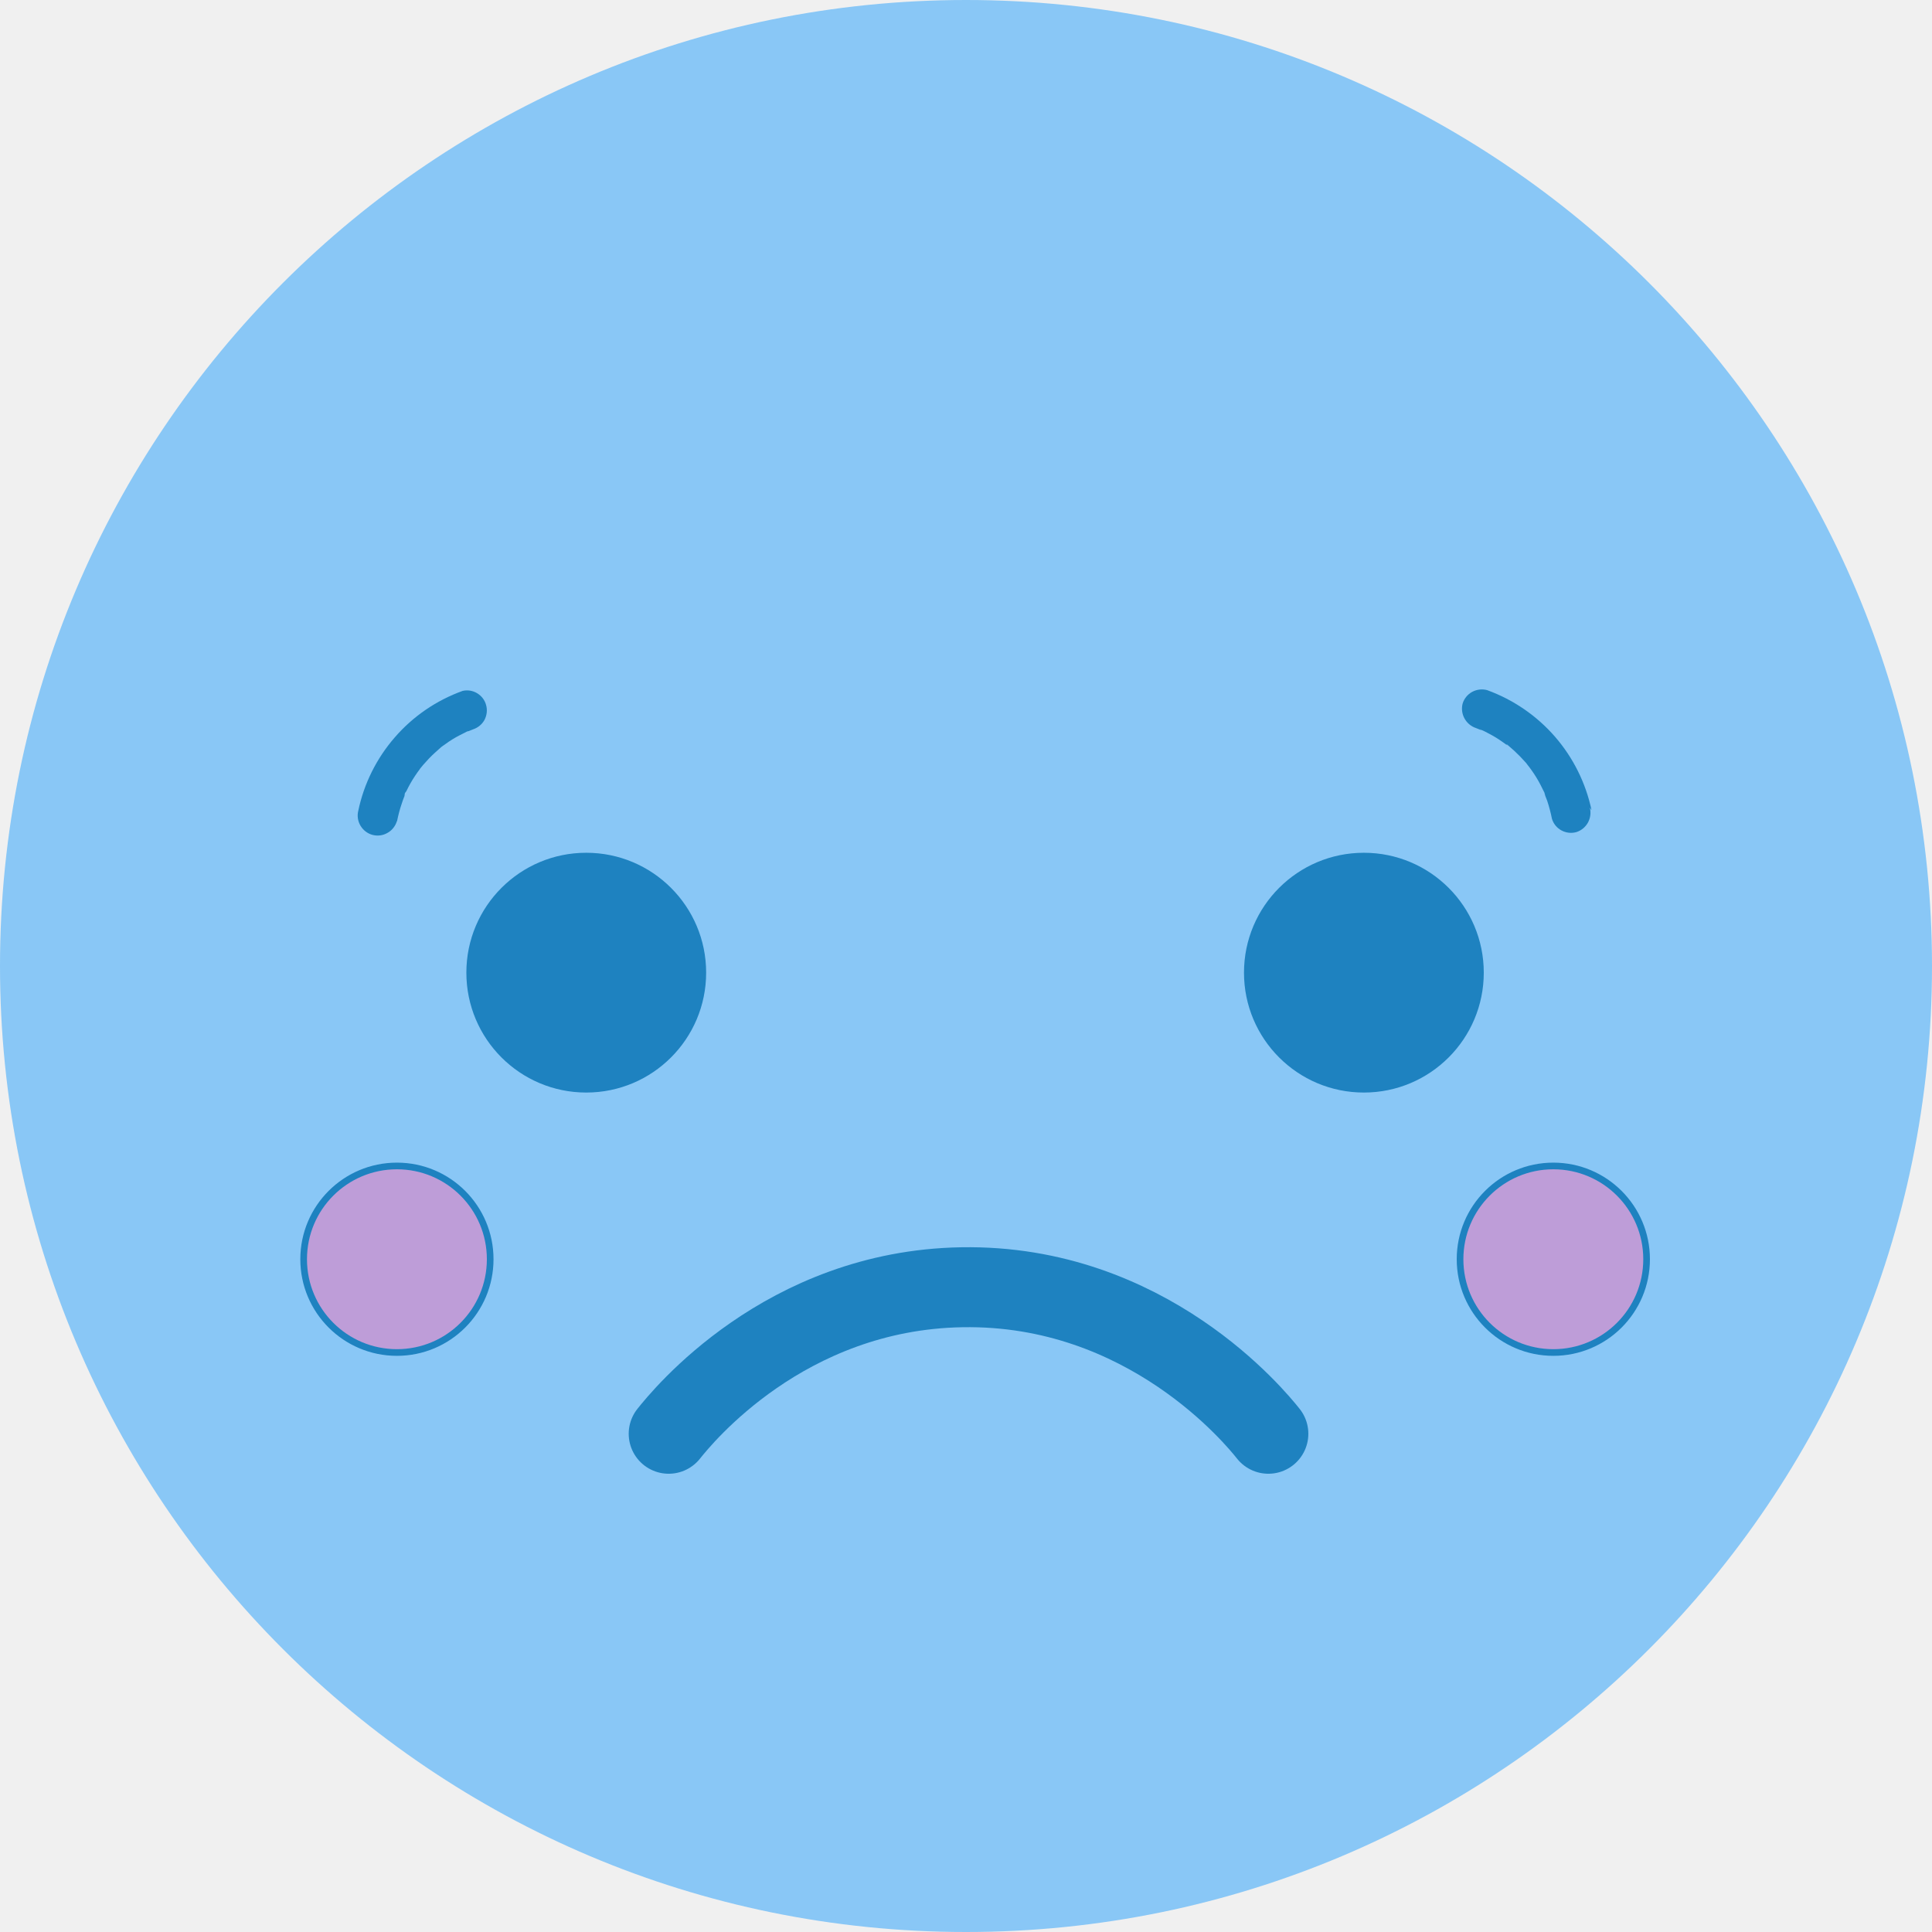
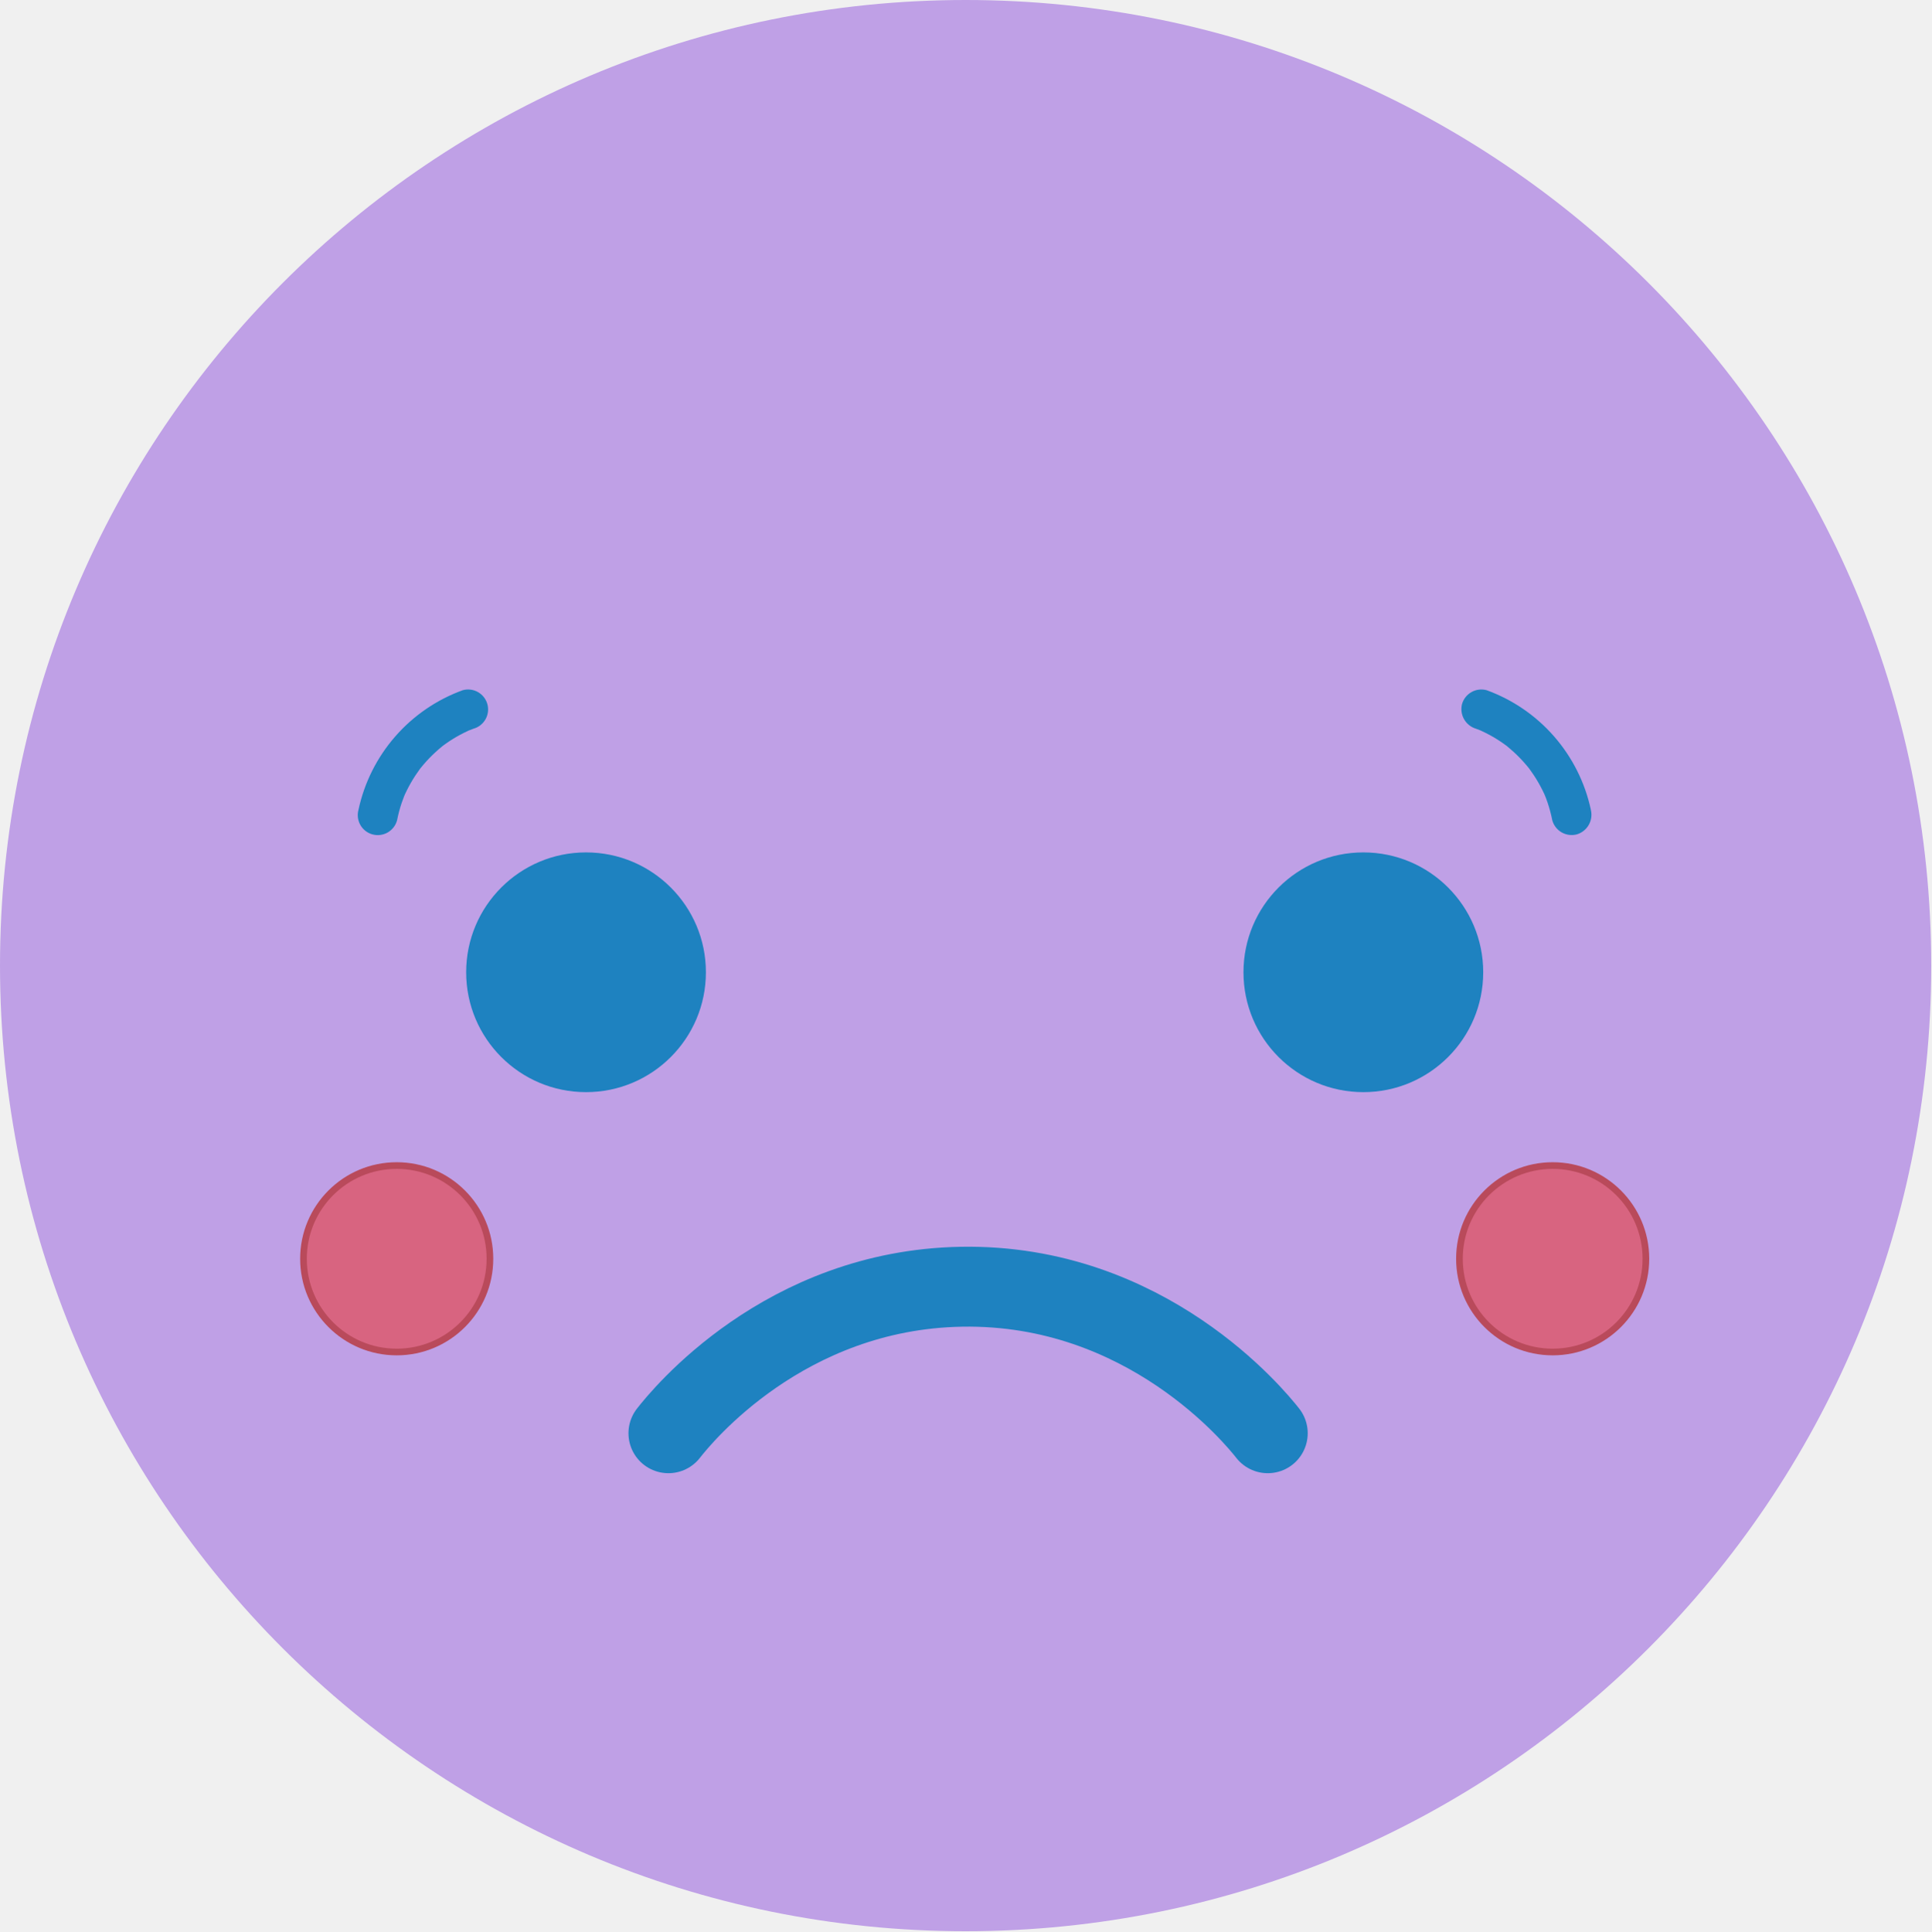
- <svg xmlns="http://www.w3.org/2000/svg" width="18" height="18" viewBox="0 0 18 18" fill="none">
-   <path d="M9 18C13.971 18 18 13.971 18 9C18 4.029 13.971 0 9 0C4.029 0 0 4.029 0 9C0 13.971 4.029 18 9 18Z" fill="#89C7F6" />
-   <path d="M6.23 13.358C6.355 13.202 7.309 12.021 8.961 11.993C10.688 11.963 11.705 13.217 11.817 13.358" stroke="#1E82C0" stroke-width="0.745" stroke-linecap="round" stroke-linejoin="round" />
-   <path d="M14.472 12.601C14.952 12.601 15.341 12.212 15.341 11.732C15.341 11.252 14.952 10.863 14.472 10.863C13.992 10.863 13.603 11.252 13.603 11.732C13.603 12.212 13.992 12.601 14.472 12.601Z" fill="#BE9DD8" stroke="#1E82C0" stroke-width="0.062" stroke-miterlimit="10" />
-   <path d="M14.828 7.548C14.774 7.294 14.657 7.059 14.487 6.863C14.317 6.668 14.1 6.519 13.856 6.43C13.809 6.417 13.759 6.423 13.716 6.446C13.674 6.469 13.641 6.508 13.627 6.555C13.615 6.601 13.621 6.651 13.644 6.693C13.667 6.735 13.705 6.768 13.751 6.783L13.791 6.799C13.837 6.816 13.756 6.782 13.799 6.799C13.823 6.81 13.848 6.821 13.87 6.834C13.917 6.858 13.962 6.886 14.005 6.917L14.034 6.938C14.069 6.963 14.013 6.919 14.043 6.938L14.107 6.994C14.146 7.03 14.183 7.068 14.218 7.108L14.24 7.137L14.254 7.153C14.241 7.137 14.239 7.133 14.246 7.144C14.254 7.155 14.277 7.186 14.292 7.209C14.321 7.253 14.347 7.299 14.37 7.347L14.389 7.385C14.389 7.392 14.409 7.437 14.389 7.394L14.415 7.461C14.433 7.516 14.448 7.572 14.459 7.628C14.473 7.675 14.505 7.714 14.548 7.737C14.591 7.76 14.641 7.766 14.688 7.752C14.734 7.737 14.772 7.705 14.795 7.663C14.818 7.62 14.824 7.571 14.812 7.524L14.828 7.548Z" fill="#1E82C0" />
-   <path d="M12.707 10.179C13.324 10.179 13.824 9.679 13.824 9.062C13.824 8.445 13.324 7.945 12.707 7.945C12.09 7.945 11.59 8.445 11.59 9.062C11.59 9.679 12.09 10.179 12.707 10.179Z" fill="#1E82C0" />
-   <path d="M3.698 12.601C4.178 12.601 4.567 12.212 4.567 11.732C4.567 11.252 4.178 10.863 3.698 10.863C3.218 10.863 2.829 11.252 2.829 11.732C2.829 12.212 3.218 12.601 3.698 12.601Z" fill="#BE9DD8" stroke="#1E82C0" stroke-width="0.062" stroke-miterlimit="10" />
-   <path d="M3.7 7.647C3.711 7.593 3.725 7.539 3.743 7.487C3.751 7.462 3.76 7.437 3.77 7.412C3.759 7.442 3.77 7.421 3.77 7.404C3.77 7.386 3.78 7.382 3.786 7.371C3.81 7.321 3.837 7.273 3.868 7.227C3.88 7.207 3.895 7.189 3.909 7.169C3.923 7.149 3.89 7.19 3.915 7.16L3.942 7.127C3.977 7.087 4.013 7.048 4.052 7.013L4.111 6.96L4.129 6.947L4.119 6.954L4.149 6.933C4.191 6.902 4.236 6.874 4.283 6.85L4.36 6.811C4.396 6.794 4.329 6.823 4.368 6.811L4.408 6.795C4.453 6.78 4.491 6.749 4.514 6.707C4.536 6.665 4.542 6.615 4.529 6.569C4.517 6.523 4.487 6.484 4.446 6.459C4.405 6.434 4.356 6.426 4.31 6.437C4.066 6.525 3.849 6.673 3.679 6.869C3.509 7.064 3.391 7.3 3.338 7.554C3.326 7.601 3.334 7.651 3.358 7.692C3.383 7.734 3.422 7.765 3.469 7.778C3.516 7.791 3.566 7.785 3.608 7.761C3.651 7.738 3.682 7.699 3.697 7.653L3.7 7.647Z" fill="#1E82C0" />
-   <path d="M5.462 10.179C6.079 10.179 6.579 9.679 6.579 9.062C6.579 8.445 6.079 7.945 5.462 7.945C4.845 7.945 4.345 8.445 4.345 9.062C4.345 9.679 4.845 10.179 5.462 10.179Z" fill="#1E82C0" />
+ <svg xmlns="http://www.w3.org/2000/svg" width="145" height="145" viewBox="0 0 145 145" fill="none">
+   <g clip-path="url(#clip0_7590_44670)">
+     <path d="M72.5 145C112.541 145 145 112.541 145 72.5C145 32.459 112.541 0 72.5 0C32.459 0 0 32.459 0 72.5C0 112.541 32.459 145 72.5 145Z" fill="#BFA0E6" />
+     <path d="M50.186 107.611C51.17 106.353 58.877 96.844 72.186 96.611C86.096 96.368 94.286 106.466 95.186 107.611" stroke="#1E82C0" stroke-width="6" stroke-linecap="round" stroke-linejoin="round" />
+     <path d="M116.578 101.512C120.444 101.512 123.578 98.378 123.578 94.512C123.578 90.646 120.444 87.512 116.578 87.512C112.712 87.512 109.578 90.646 109.578 94.512C109.578 98.378 112.712 101.512 116.578 101.512Z" fill="#D86480" stroke="#B94A5B" stroke-width="0.5" stroke-miterlimit="10" />
+     <path d="M119.446 60.8C119.009 58.762 118.06 56.869 116.691 55.299C115.321 53.728 113.575 52.531 111.616 51.82C111.232 51.716 110.823 51.768 110.478 51.965C110.133 52.161 109.878 52.486 109.771 52.868C109.676 53.251 109.731 53.656 109.926 54C110.121 54.343 110.44 54.599 110.818 54.713C110.928 54.753 111.036 54.795 111.144 54.837C111.507 54.979 110.861 54.699 111.212 54.868C111.404 54.96 111.596 55.05 111.784 55.151C112.159 55.351 112.521 55.574 112.868 55.818C112.947 55.874 113.025 55.932 113.103 55.988C113.381 56.188 112.926 55.837 113.166 56.038C113.343 56.188 113.521 56.338 113.691 56.495C114.004 56.784 114.299 57.091 114.575 57.415C114.638 57.488 114.7 57.563 114.761 57.638C114.798 57.683 114.834 57.728 114.87 57.774C114.765 57.638 114.746 57.614 114.811 57.701C114.932 57.876 115.06 58.046 115.177 58.224C115.41 58.58 115.622 58.949 115.812 59.329C115.863 59.429 115.912 59.538 115.962 59.643C115.988 59.7 116.123 60.061 115.994 59.71C116.061 59.892 116.134 60.07 116.194 60.253C116.342 60.693 116.462 61.142 116.551 61.597C116.659 61.979 116.913 62.304 117.258 62.5C117.604 62.696 118.012 62.748 118.396 62.645C118.774 62.531 119.094 62.276 119.289 61.932C119.484 61.589 119.539 61.183 119.443 60.8H119.446Z" fill="#1E82C0" />
+     <path d="M102.363 82C107.334 82 111.363 77.971 111.363 73C111.363 68.029 107.334 64 102.363 64C97.392 64 93.363 68.029 93.363 73C93.363 77.971 97.392 82 102.363 82Z" fill="#1E82C0" />
+     <path d="M29.785 101.512C33.651 101.512 36.785 98.378 36.785 94.512C36.785 90.646 33.651 87.512 29.785 87.512C25.919 87.512 22.785 90.646 22.785 94.512C22.785 98.378 25.919 101.512 29.785 101.512Z" fill="#D86480" stroke="#B94A5B" stroke-width="0.5" stroke-miterlimit="10" />
+     <path d="M29.81 61.6C29.895 61.163 30.008 60.733 30.148 60.311C30.216 60.111 30.293 59.911 30.369 59.711C30.279 59.949 30.338 59.782 30.401 59.644C30.442 59.556 30.483 59.469 30.526 59.383C30.722 58.984 30.943 58.597 31.187 58.225C31.293 58.063 31.407 57.907 31.518 57.749C31.718 57.468 31.367 57.927 31.566 57.684C31.639 57.594 31.712 57.504 31.788 57.416C32.064 57.092 32.359 56.785 32.672 56.496C32.828 56.351 32.989 56.211 33.153 56.076C33.197 56.039 33.242 56.003 33.288 55.967C33.152 56.067 33.127 56.089 33.214 56.024C33.301 55.959 33.369 55.909 33.447 55.853C33.794 55.606 34.155 55.381 34.529 55.179C34.729 55.068 34.941 54.969 35.151 54.869C35.437 54.733 34.897 54.961 35.219 54.838C35.328 54.797 35.436 54.754 35.545 54.714C35.735 54.661 35.913 54.572 36.068 54.451C36.224 54.33 36.353 54.179 36.451 54.007C36.548 53.836 36.61 53.647 36.635 53.451C36.659 53.256 36.644 53.057 36.592 52.867C36.539 52.677 36.45 52.5 36.328 52.344C36.207 52.189 36.056 52.059 35.885 51.962C35.714 51.864 35.525 51.802 35.329 51.778C35.133 51.754 34.935 51.768 34.745 51.821C32.786 52.532 31.04 53.729 29.67 55.3C28.301 56.87 27.352 58.763 26.915 60.801C26.863 60.991 26.848 61.189 26.872 61.385C26.896 61.581 26.959 61.769 27.056 61.941C27.153 62.112 27.283 62.263 27.438 62.384C27.594 62.505 27.771 62.595 27.962 62.647C28.151 62.7 28.35 62.715 28.546 62.69C28.741 62.666 28.93 62.604 29.102 62.507C29.273 62.409 29.424 62.279 29.545 62.124C29.666 61.969 29.756 61.791 29.808 61.601L29.81 61.6Z" fill="#1E82C0" />
+     <path d="M44 82C48.971 82 53 77.971 53 73C53 68.029 48.971 64 44 64C39.029 64 35 68.029 35 73C35 77.971 39.029 82 44 82Z" fill="#1E82C0" />
+   </g>
+   <defs>
+     <clipPath id="clip0_7590_44670">
+       <rect width="145" height="145" fill="white" />
+     </clipPath>
+   </defs>
</svg>
